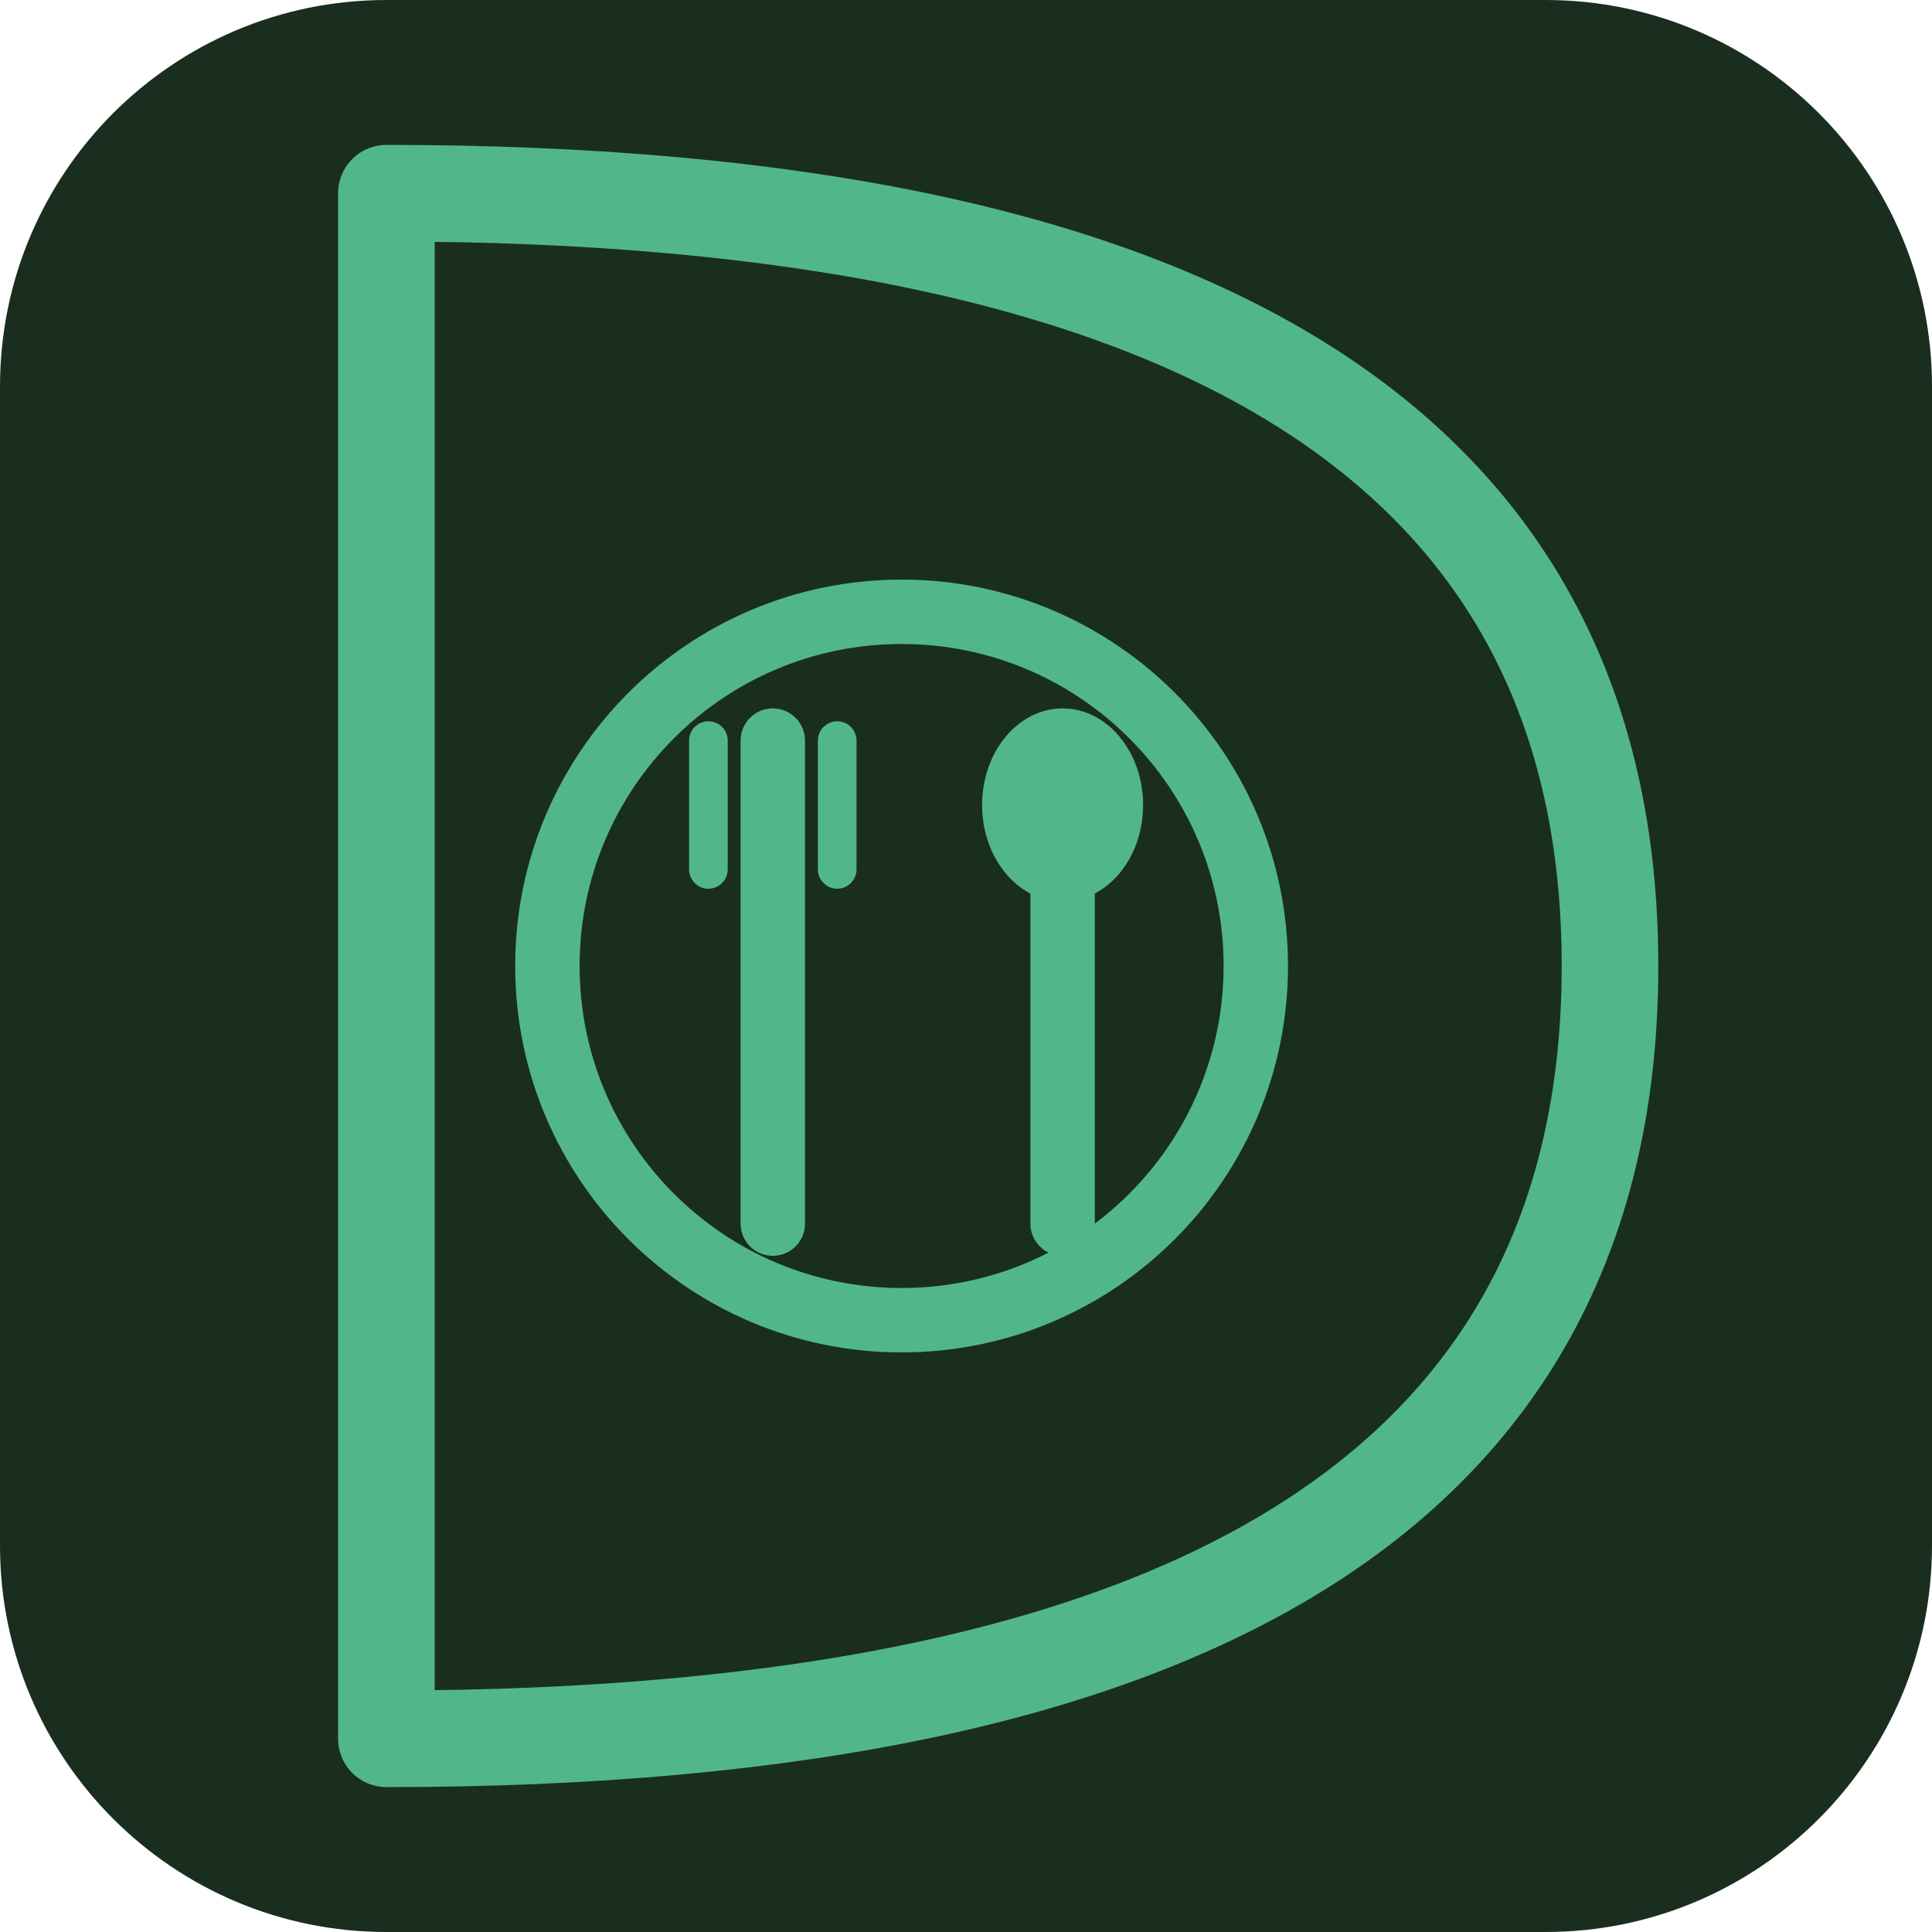
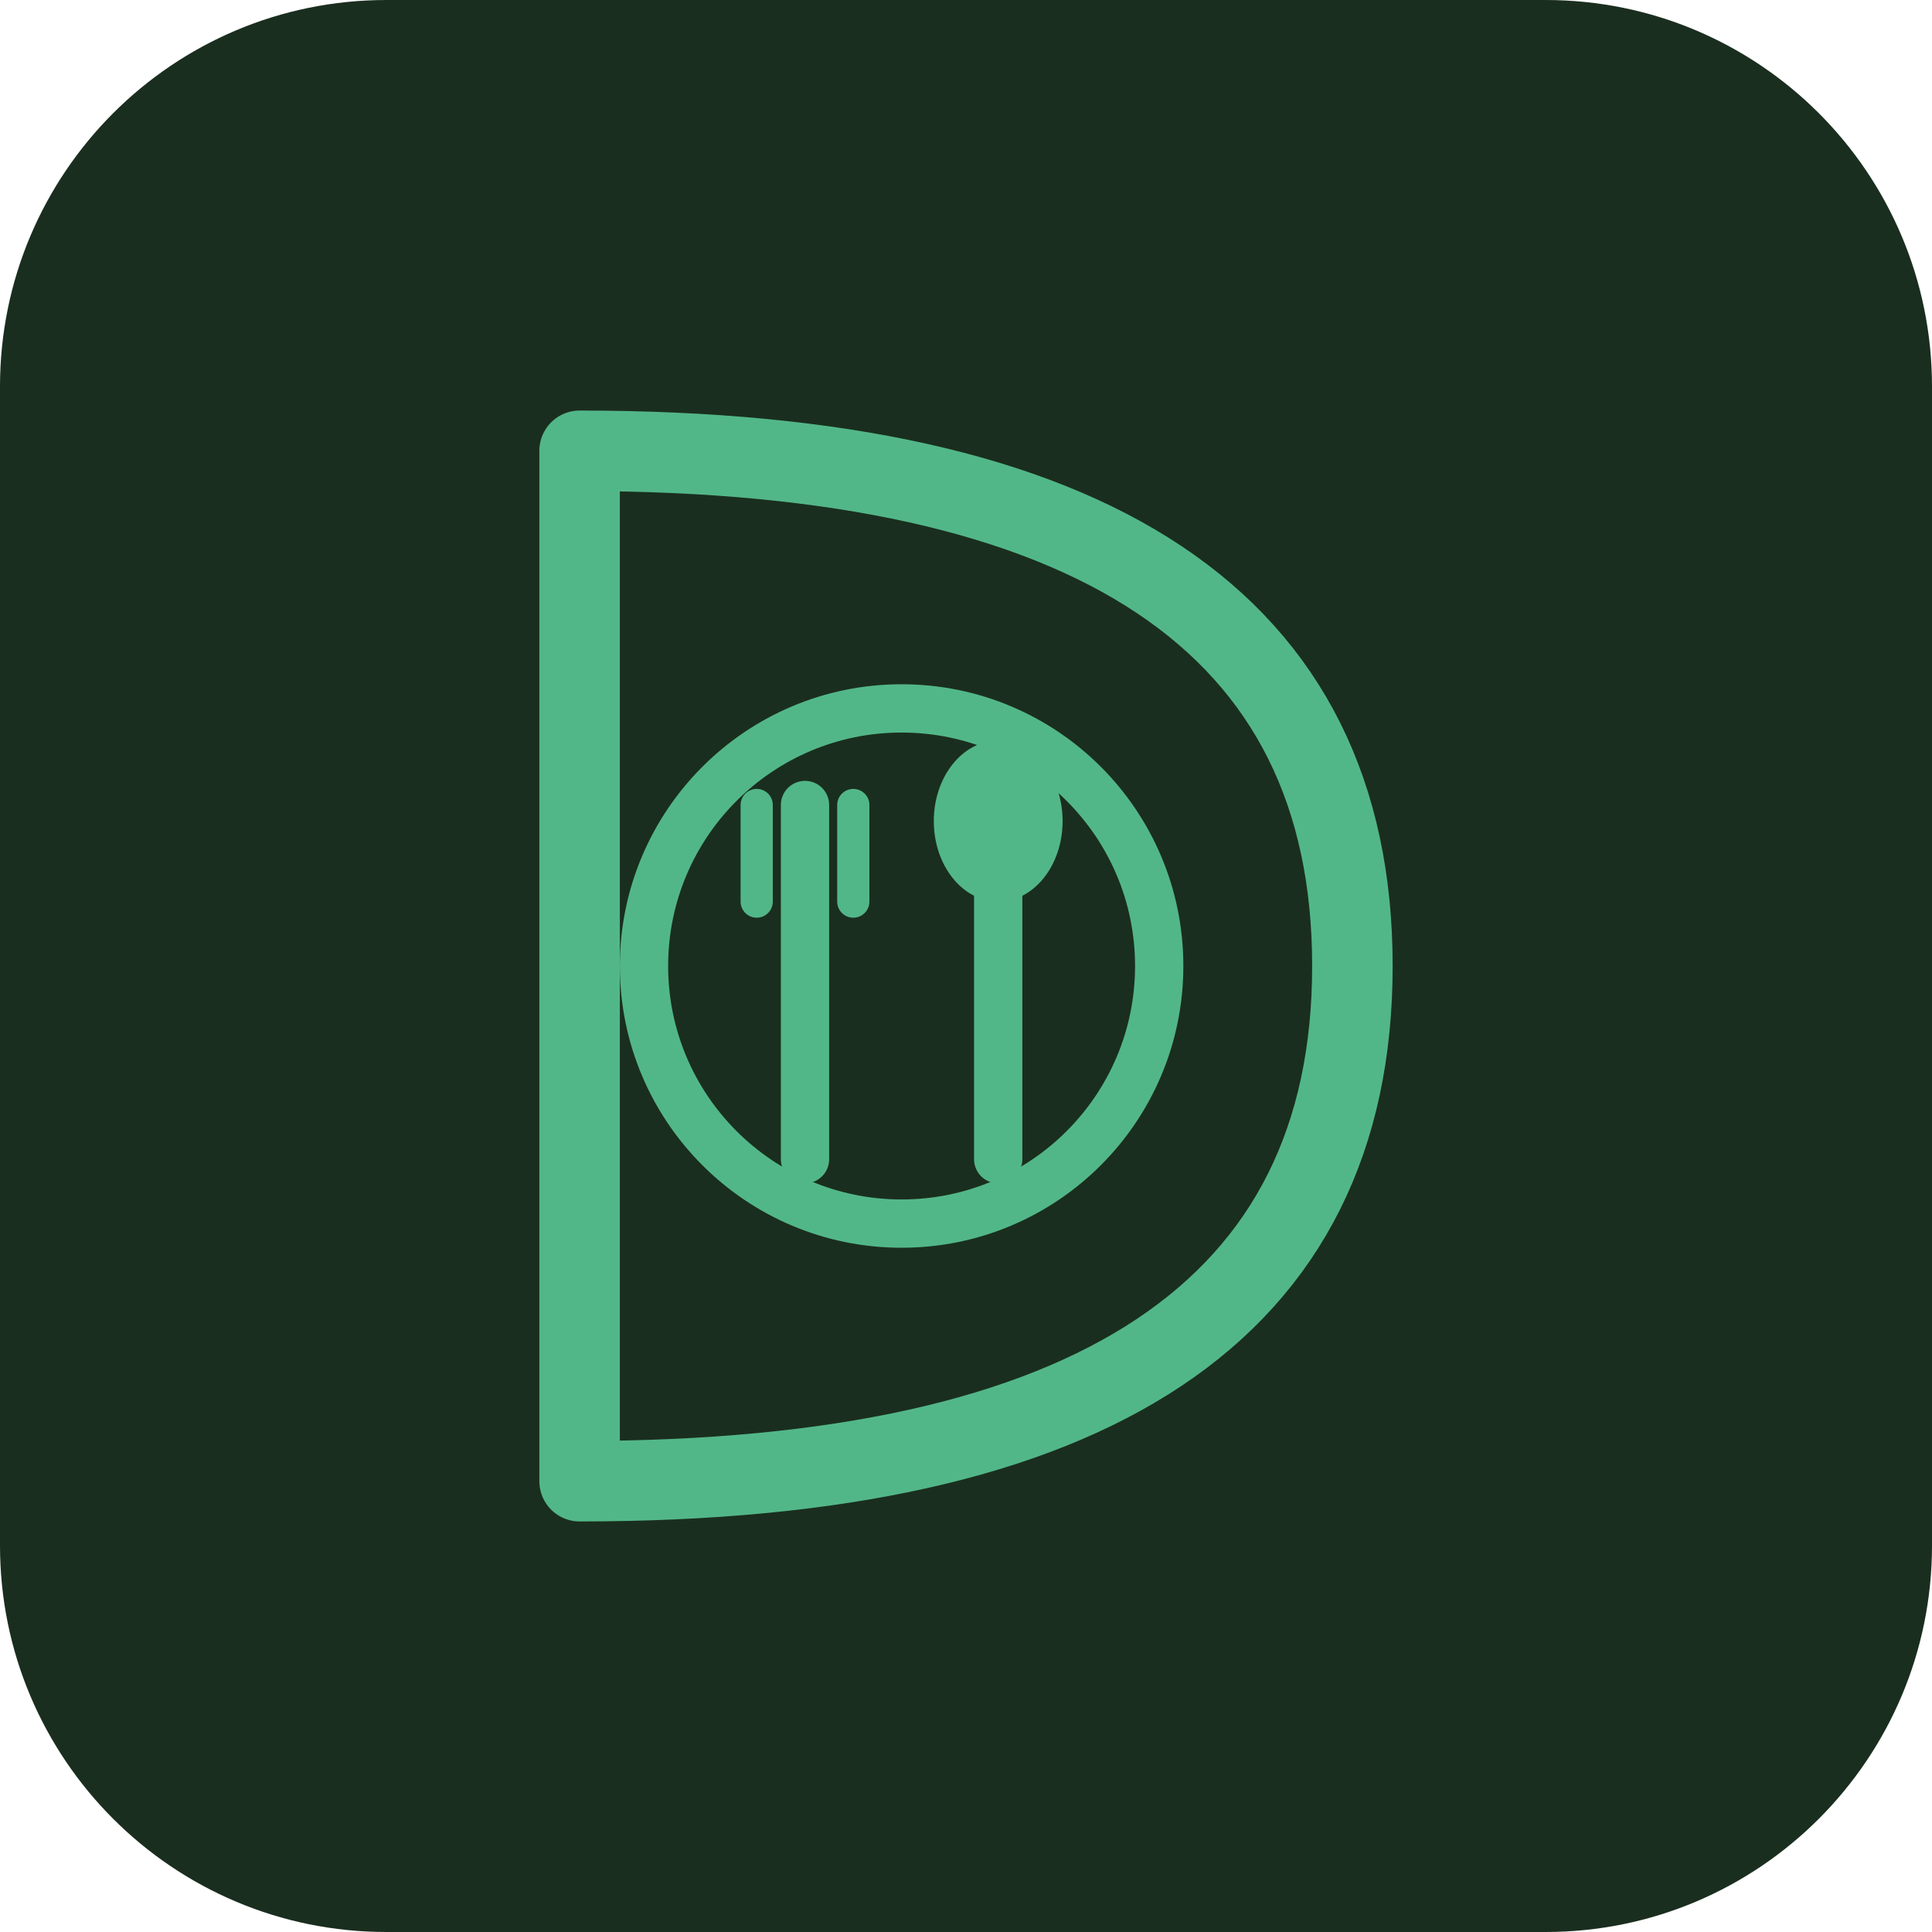
<svg xmlns="http://www.w3.org/2000/svg" viewBox="0 0 60 60">
  <rect width="60" height="60" rx="12" fill="#1a2e1f" />
-   <path d="M12 6 L12 54 Q50 54 50 30 Q50 6 12 6 Z" fill="#1a2e1f" stroke="#52b788" stroke-width="3" stroke-linecap="round" stroke-linejoin="round" />
-   <circle cx="28" cy="30" r="11" fill="none" stroke="#52b788" stroke-width="2" />
-   <line x1="24" y1="23" x2="24" y2="38" stroke="#52b788" stroke-width="2" stroke-linecap="round" />
-   <line x1="22" y1="23" x2="22" y2="27" stroke="#52b788" stroke-width="1.2" stroke-linecap="round" />
-   <line x1="26" y1="23" x2="26" y2="27" stroke="#52b788" stroke-width="1.2" stroke-linecap="round" />
-   <line x1="33" y1="27" x2="33" y2="38" stroke="#52b788" stroke-width="2" stroke-linecap="round" />
-   <ellipse cx="33" cy="25" rx="2.5" ry="3" fill="#52b788" />
+   <path d="M18 14 L18 46 Q42 46 42 30 Q42 14 18 14 Z" fill="#1a2e1f" stroke="#52b788" stroke-width="2.5" stroke-linecap="round" stroke-linejoin="round" />
+   <circle cx="28" cy="30" r="8" fill="none" stroke="#52b788" stroke-width="1.5" />
+   <line x1="25" y1="25" x2="25" y2="36" stroke="#52b788" stroke-width="1.5" stroke-linecap="round" />
+   <line x1="23.5" y1="25" x2="23.5" y2="28" stroke="#52b788" stroke-width="1" stroke-linecap="round" />
+   <line x1="26.5" y1="25" x2="26.5" y2="28" stroke="#52b788" stroke-width="1" stroke-linecap="round" />
+   <line x1="31" y1="27" x2="31" y2="36" stroke="#52b788" stroke-width="1.5" stroke-linecap="round" />
+   <ellipse cx="31" cy="25.5" rx="2" ry="2.5" fill="#52b788" />
</svg>
